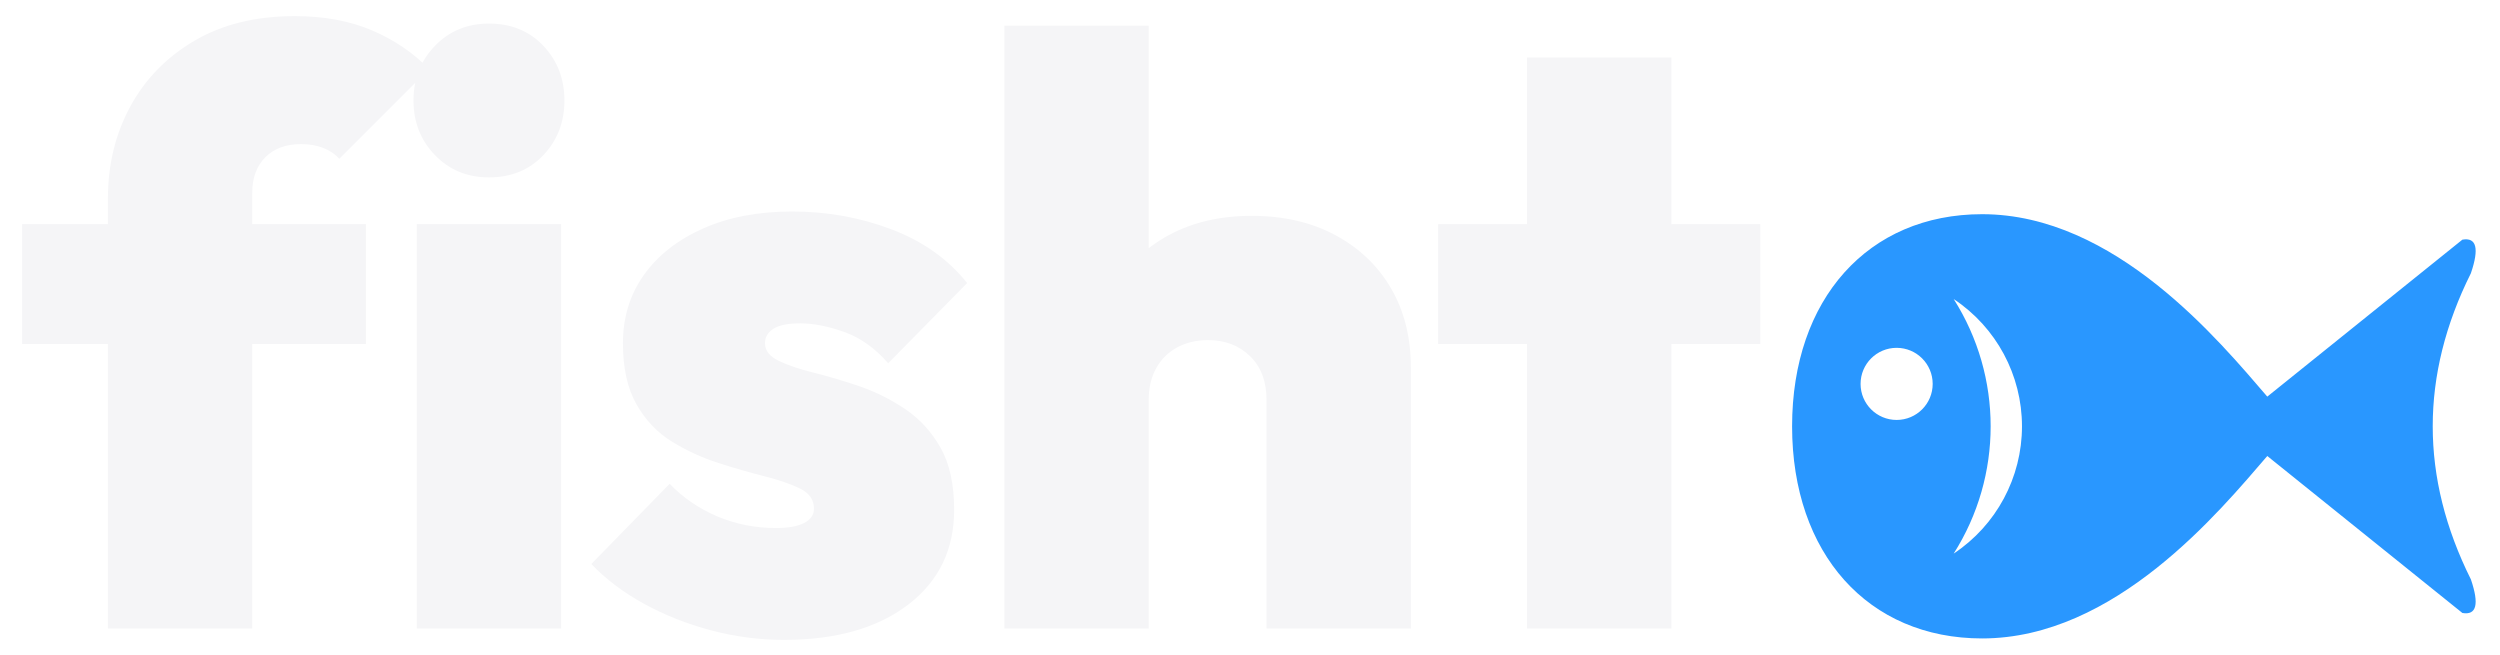
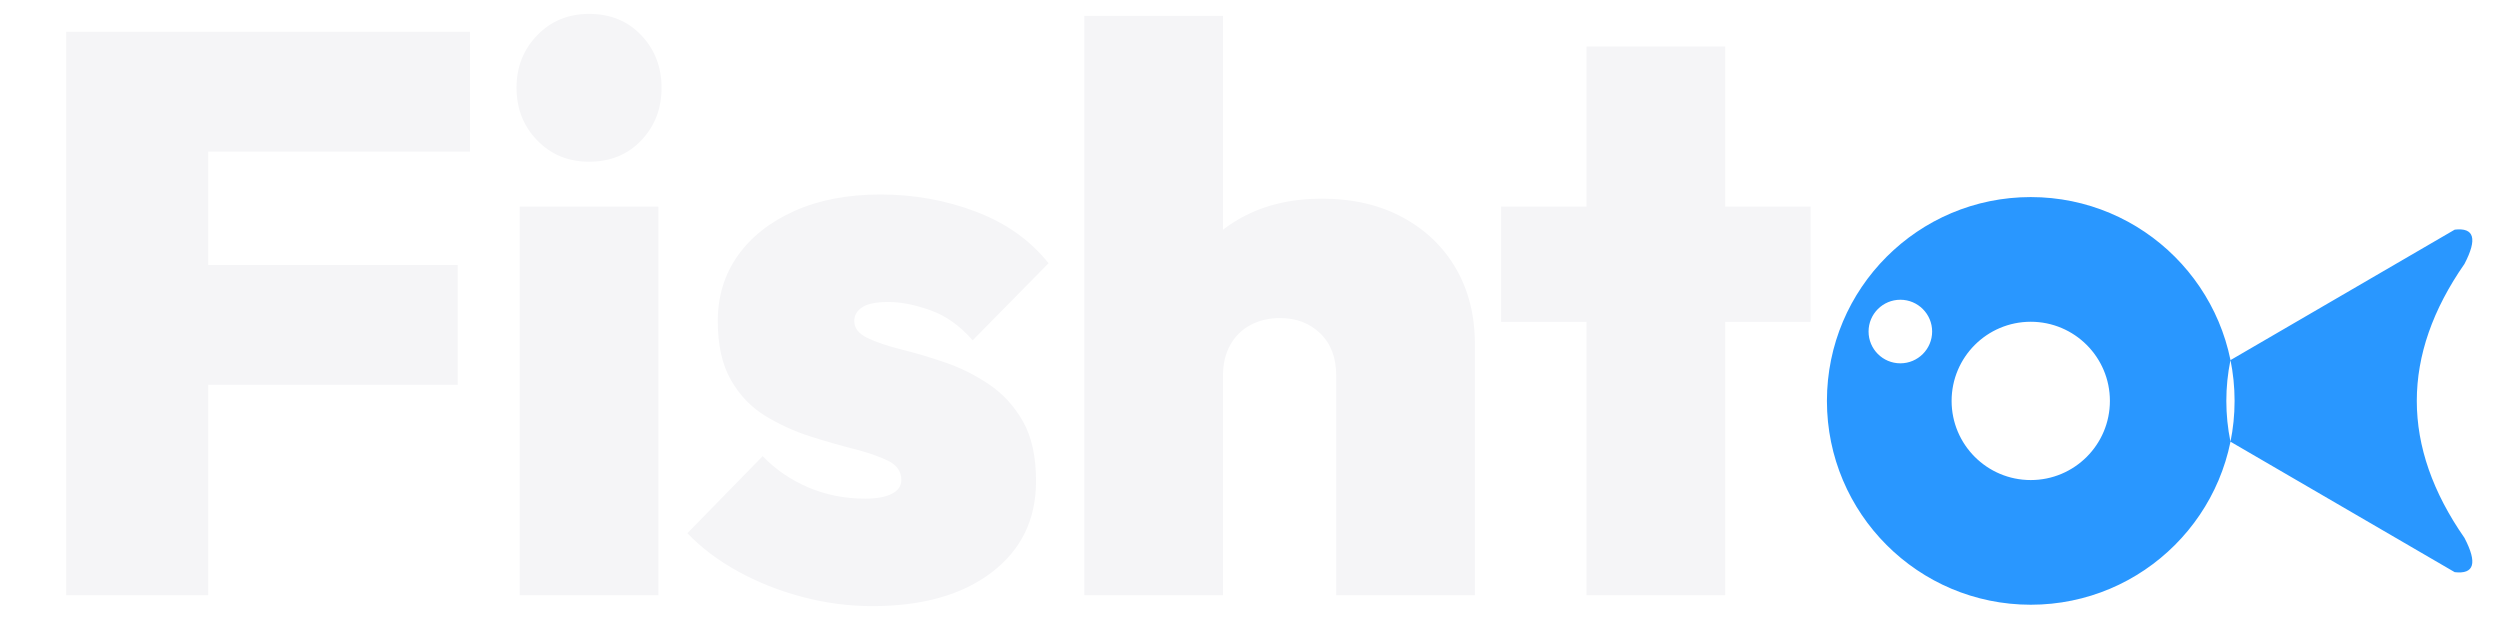
- <svg xmlns="http://www.w3.org/2000/svg" viewBox="-20 -760 3023 792" role="img" aria-labelledby="t">
-   <path fill="#F5F5F7" d="M110.5 0.0V-519.75Q110.5 -581.5 137.625 -631.375Q164.75 -681.25 215.375 -710.875Q266.0 -740.5 336.5 -740.5Q389.5 -740.5 429.875 -723.25Q470.25 -706.0 498.75 -676.5L390.25 -568.0Q382 -577 370.25 -581.375Q358.5 -585.75 344.0 -585.75Q316.75 -585.75 300.875 -569.875Q285 -554 285.0 -526.75V0ZM6.75 -344.0V-489.0H422.5V-344.0Z M484 0V-489H658.5V0.0ZM571.25 -545.5Q532.0 -545.5 506.0 -572.375Q480.0 -599.25 480.0 -638.5Q480.0 -677.75 506.0 -704.625Q532.0 -731.5 571.25 -731.5Q611.5 -731.5 637.0 -704.625Q662.5 -677.75 662.5 -638.5Q662.5 -599.25 637.0 -572.375Q611.5 -545.5 571.25 -545.5Z M927.75 13.75Q883.25 13.75 839.5 2.125Q795.75 -9.5 758.375 -30.125Q721.0 -50.75 695 -78L789.75 -175.0Q814.0 -149.75 847.25 -135.625Q880.5 -121.5 918.5 -121.5Q940.5 -121.5 952.375 -127.625Q964.25 -133.75 964.25 -145.0Q964.25 -161.0 947.375 -169.25Q930.5 -177.5 904.25 -184.125Q878.0 -190.75 848.75 -200.125Q819.5 -209.5 792.875 -225.75Q766.25 -242.0 749.75 -270.875Q733.25 -299.75 733.25 -345.0Q733.25 -391.75 758.5 -427.375Q783.75 -463.0 830.0 -483.625Q876.25 -504.25 938.0 -504.25Q1001.25 -504.25 1058.125 -482.625Q1115 -461 1149.5 -417.75L1054.0 -320.75Q1030.0 -348.25 1000.75 -358.625Q971.5 -369.0 947.75 -369.0Q925.25 -369.0 915.125 -362.375Q905.0 -355.75 905 -345Q905.0 -331.75 921.5 -323.75Q938.0 -315.75 964.25 -309.25Q990.5 -302.75 1019.375 -292.875Q1048.25 -283.0 1074.5 -265.375Q1100.75 -247.75 1117.25 -218.75Q1133.75 -189.75 1133.75 -143.5Q1133.75 -71.25 1078.0 -28.75Q1022.25 13.75 927.75 13.75Z M1511.5 0.0V-276.25Q1511.5 -310.0 1491.5 -329.375Q1471.5 -348.75 1440.811 -348.75Q1419.936 -348.75 1403.593 -340.0Q1387.25 -331.25 1378.125 -314.875Q1369.0 -298.5 1369.0 -276.25L1301.25 -307.75Q1301.25 -366.5 1325.625 -409.375Q1350.0 -452.25 1393.224 -475.625Q1436.448 -499.0 1493.349 -499.0Q1551.75 -499.0 1595.25 -475.375Q1638.75 -451.75 1662.375 -410.75Q1686.0 -369.75 1686 -316V0ZM1194.5 0.0V-729.0H1369V0Z M1826.5 0.0V-690.5H2001.0V0ZM1719 -344V-489H2108.5V-344.0Z" />
-   <path fill="#2997FF" fill-rule="evenodd" d="M2147.0 -244.5C2147.0 -398.4 2238.9 -501.0 2376.8 -501.0C2537.7 -501.0 2664.1 -347.1 2721.6 -280.4L2957.5 -470.2Q2983.2 -474.7 2967.8 -429.6Q2875.5 -244.5 2967.8 -59.4Q2983.2 -14.3 2957.5 -18.8L2721.6 -208.6C2664.1 -141.9 2537.7 12.0 2376.8 12.0C2238.9 12.0 2147.0 -90.6 2147.0 -244.5ZM2229.8 -295.8a43.6 43.6 0 1 0 87.2 0a43.6 43.6 0 1 0 -87.2 0ZM2342.4 -398.4A184.7 184.7 0 0 1 2342.4 -90.6A287.3 287.3 0 0 0 2342.4 -398.4Z" />
+ <svg xmlns="http://www.w3.org/2000/svg" viewBox="-20 -749 3146 781" role="img" aria-labelledby="t">
+   <path fill="#F5F5F7" d="M63.25 0.0V-709.0H242V0ZM204.5 -264.75V-415.5H556.0V-264.75ZM204.5 -558.25V-709.0H571.5V-558.25Z M634 0V-489H808.5V0.0ZM721.25 -545.5Q682.0 -545.5 656.0 -572.375Q630.0 -599.25 630.0 -638.5Q630.0 -677.75 656.0 -704.625Q682.0 -731.5 721.25 -731.5Q761.5 -731.5 787.0 -704.625Q812.5 -677.75 812.5 -638.5Q812.5 -599.25 787.0 -572.375Q761.5 -545.5 721.25 -545.5Z M1077.75 13.75Q1033.25 13.75 989.5 2.125Q945.75 -9.5 908.375 -30.125Q871.0 -50.75 845 -78L939.75 -175.0Q964.0 -149.75 997.25 -135.625Q1030.5 -121.5 1068.5 -121.5Q1090.5 -121.5 1102.375 -127.625Q1114.25 -133.75 1114.25 -145.0Q1114.25 -161.0 1097.375 -169.25Q1080.5 -177.5 1054.25 -184.125Q1028.0 -190.75 998.75 -200.125Q969.5 -209.5 942.875 -225.75Q916.25 -242.0 899.75 -270.875Q883.25 -299.75 883.25 -345.0Q883.25 -391.75 908.5 -427.375Q933.75 -463.0 980.0 -483.625Q1026.25 -504.25 1088.0 -504.25Q1151.25 -504.25 1208.125 -482.625Q1265 -461 1299.5 -417.75L1204.0 -320.75Q1180.0 -348.25 1150.75 -358.625Q1121.5 -369.0 1097.75 -369.0Q1075.25 -369.0 1065.125 -362.375Q1055.0 -355.75 1055 -345Q1055.0 -331.75 1071.5 -323.75Q1088.0 -315.75 1114.25 -309.25Q1140.5 -302.75 1169.375 -292.875Q1198.25 -283.0 1224.5 -265.375Q1250.75 -247.75 1267.25 -218.75Q1283.75 -189.75 1283.75 -143.5Q1283.75 -71.25 1228.0 -28.75Q1172.25 13.75 1077.75 13.75Z M1661.5 0.0V-276.25Q1661.5 -310.0 1641.5 -329.375Q1621.5 -348.75 1590.811 -348.75Q1569.936 -348.75 1553.593 -340.0Q1537.25 -331.25 1528.125 -314.875Q1519.0 -298.5 1519.0 -276.25L1451.25 -307.75Q1451.25 -366.5 1475.625 -409.375Q1500.0 -452.25 1543.224 -475.625Q1586.448 -499.0 1643.349 -499.0Q1701.75 -499.0 1745.25 -475.375Q1788.75 -451.75 1812.375 -410.75Q1836.0 -369.75 1836 -316V0ZM1344.5 0.0V-729.0H1519V0Z M1976.5 0.0V-690.5H2151.0V0ZM1869 -344V-489H2258.5V-344.0Z" />
+   <path fill="#2997FF" fill-rule="evenodd" d="M2279.0 -244.5A256.5 256.5 0 1 1 2792.0 -244.5A256.5 256.5 0 1 1 2279.0 -244.5ZM2435.9 -244.5A99.6 99.6 0 1 0 2635.1 -244.5A99.6 99.6 0 1 0 2435.9 -244.5ZM2786.8 -295.8L3069.0 -460.0Q3106.0 -464.3 3081.3 -416.9Q2961.3 -244.5 3081.3 -72.1Q3106.0 -24.7 3069.0 -29.0L2786.8 -193.2A256.5 256.5 0 0 1 2786.8 -295.8ZM2331.4 -331.8A40.0 40.0 0 1 0 2411.4 -331.8A40.0 40.0 0 1 0 2331.4 -331.8Z" />
</svg>
